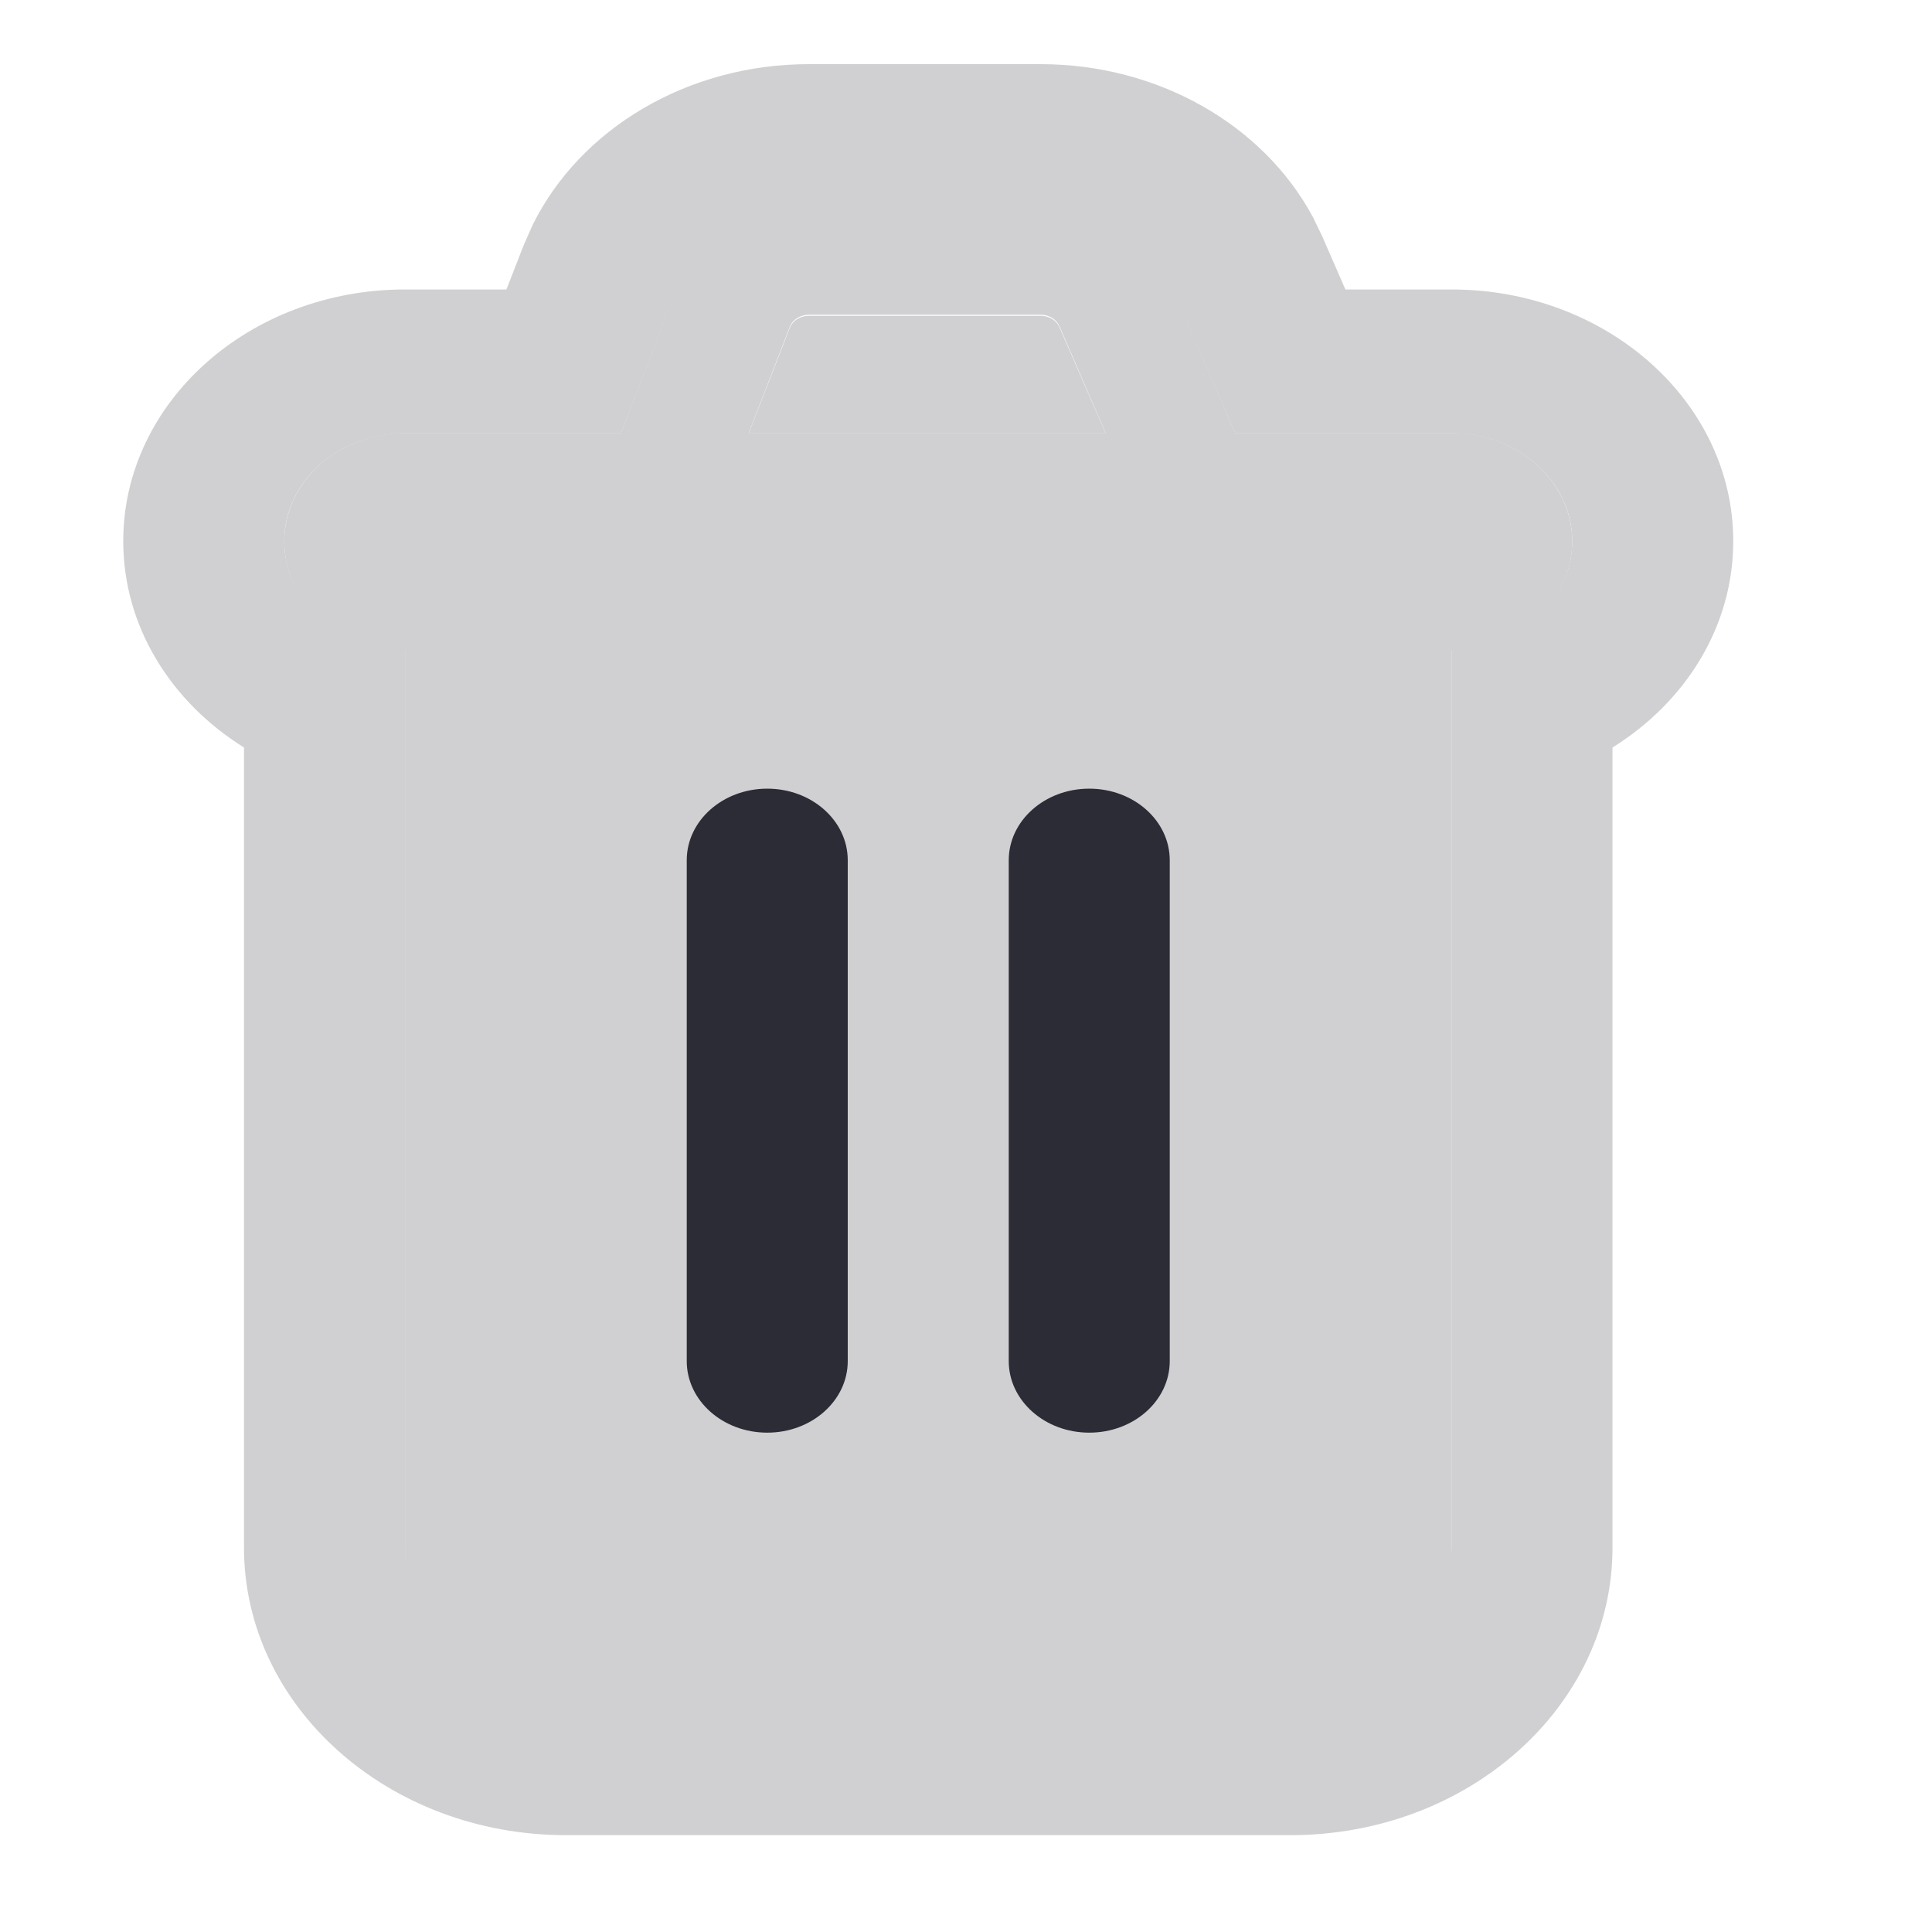
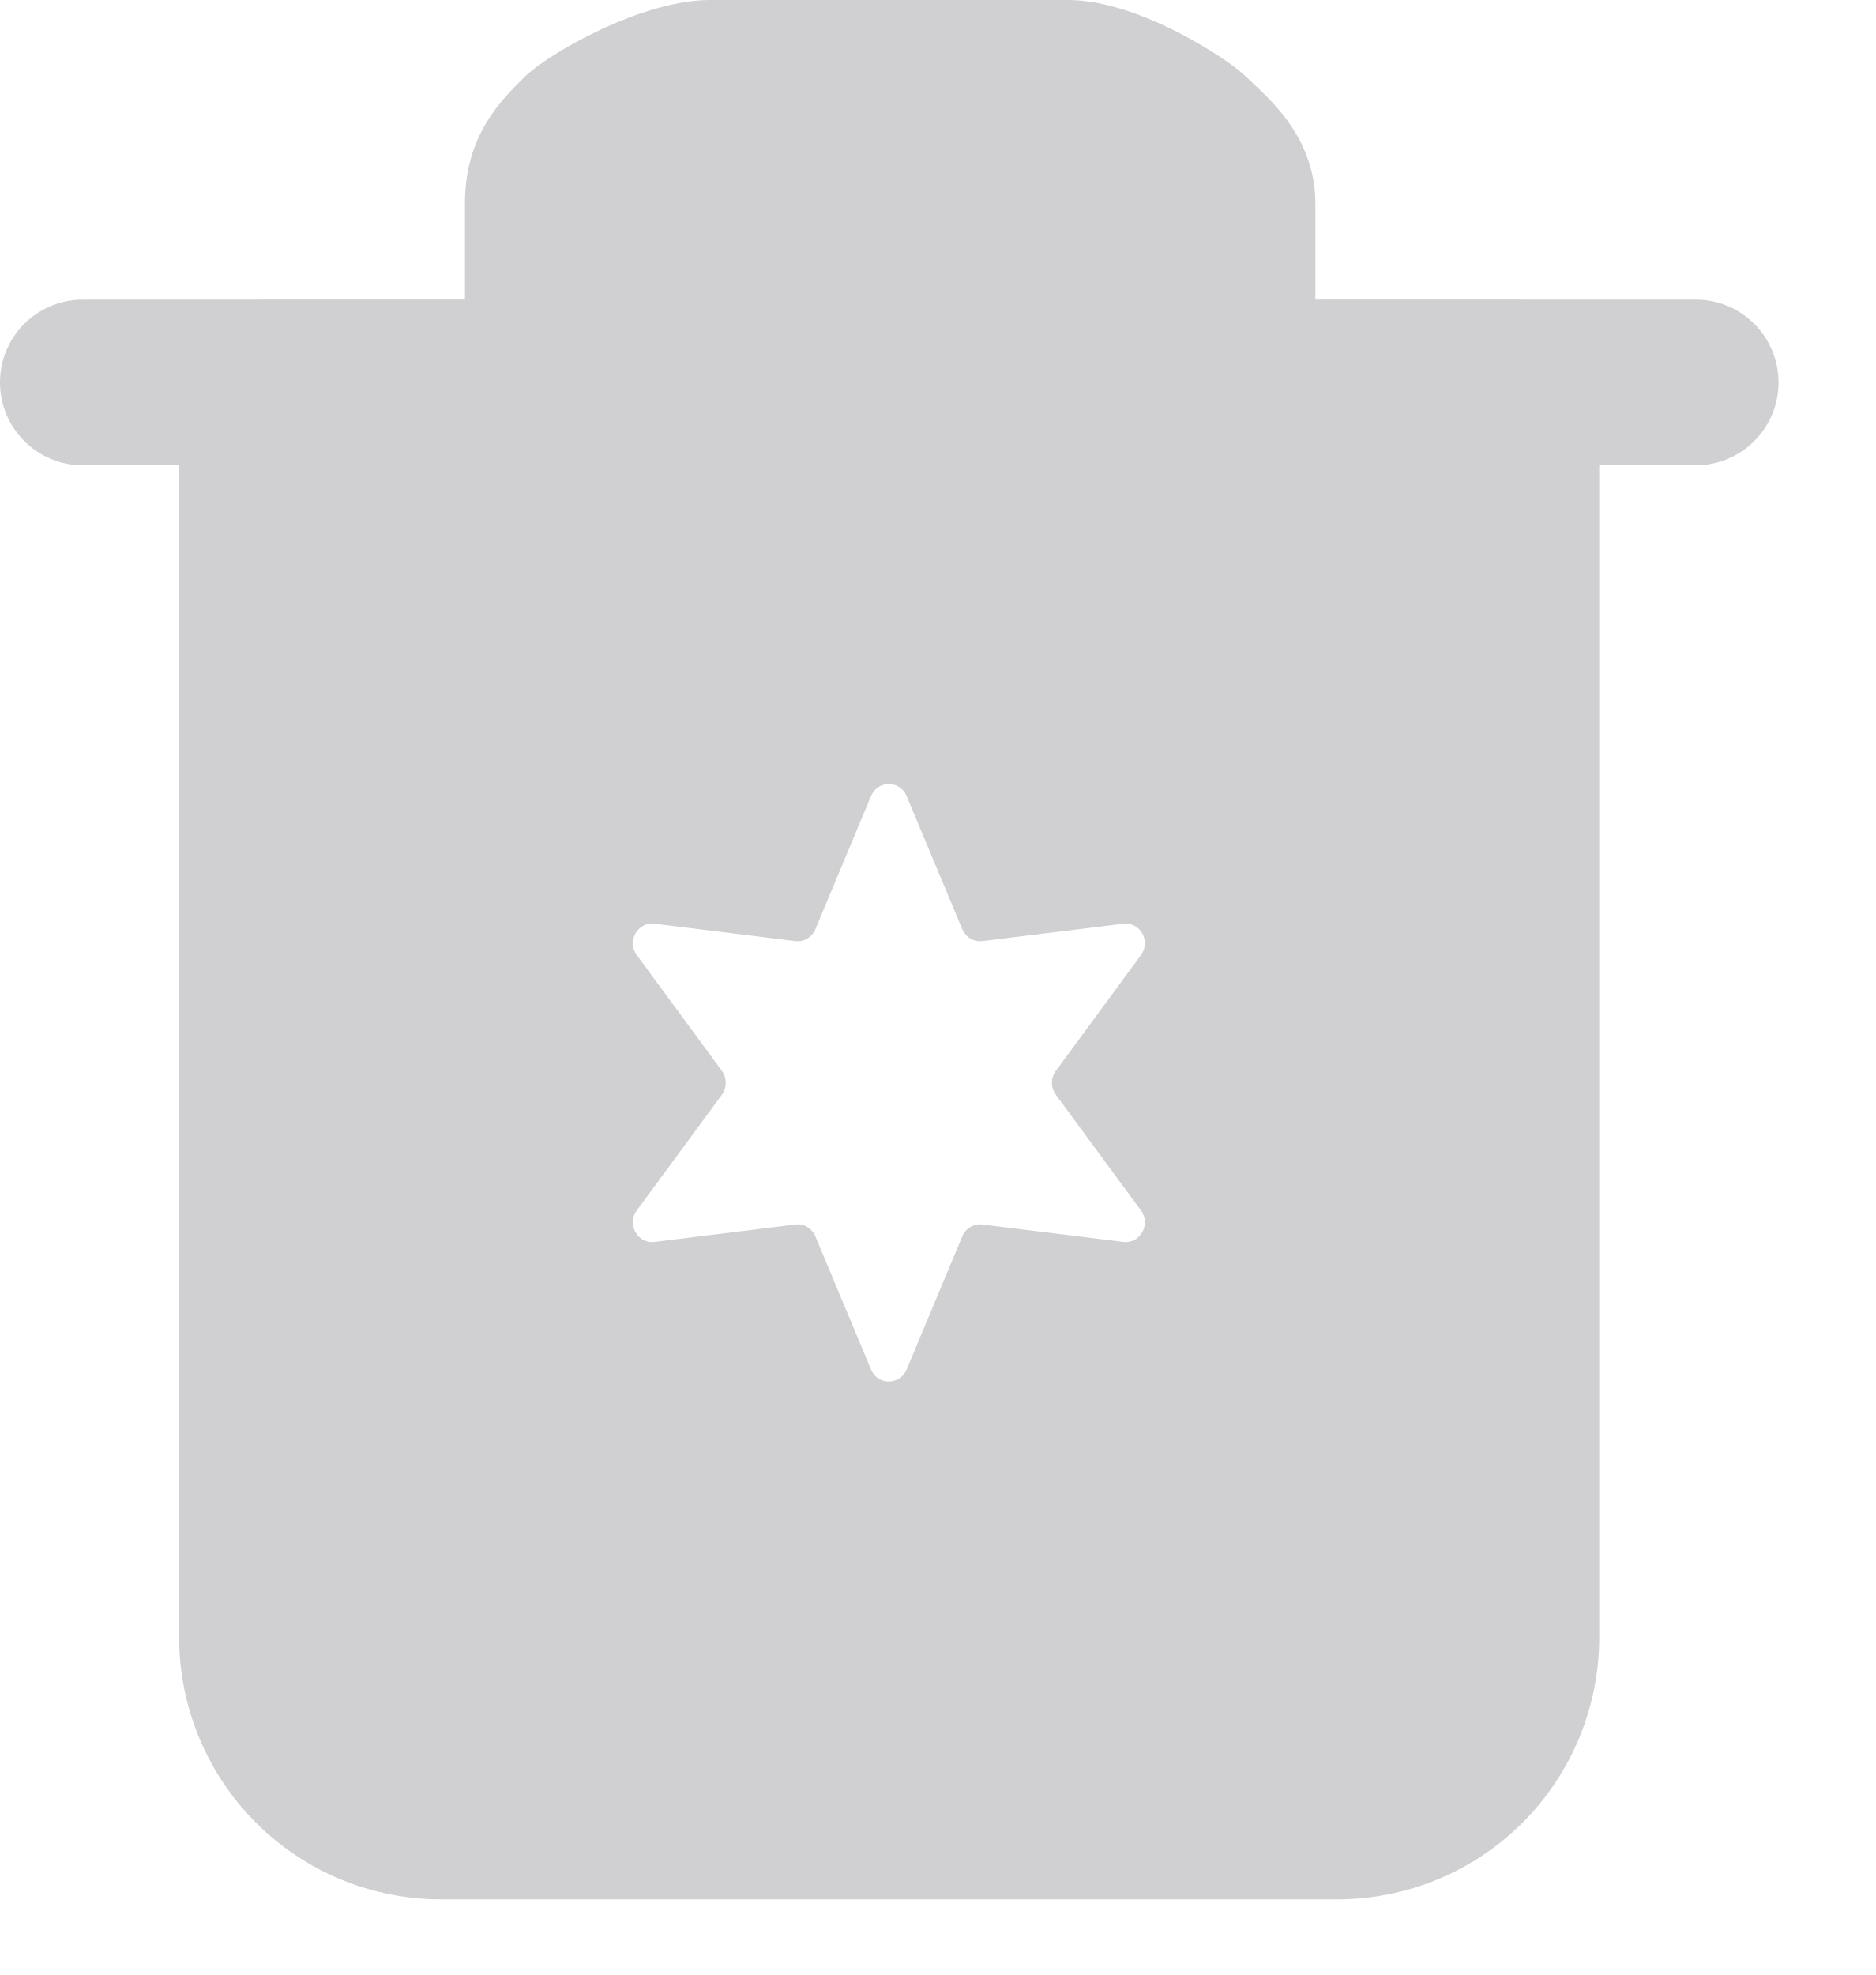
- <svg xmlns="http://www.w3.org/2000/svg" width="24" height="24" viewBox="0 0 24 24" fill="none">
-   <path d="M12.928 2.562C13.649 2.562 14.298 2.961 14.56 3.566L15.345 5.379H18.031C18.86 5.379 19.531 5.983 19.531 6.727C19.531 7.472 18.86 8.075 18.031 8.075V19.308C18.031 20.301 17.136 21.105 16.031 21.105H7.031C5.927 21.105 5.031 20.301 5.031 19.308V8.075C4.203 8.075 3.531 7.472 3.531 6.727C3.531 5.983 4.203 5.379 5.031 5.379H7.714L8.395 3.619C8.639 2.987 9.302 2.563 10.047 2.562H12.928ZM10.047 3.91C9.941 3.911 9.845 3.971 9.811 4.061L9.301 5.379H13.735L13.161 4.053C13.124 3.967 13.031 3.91 12.928 3.91H10.047Z" fill="#D0D0D2" />
-   <path d="M3.031 19.225V9.286C2.125 8.721 1.531 7.784 1.531 6.722C1.531 4.996 3.098 3.596 5.031 3.596V5.382C4.203 5.382 3.531 5.982 3.531 6.722C3.531 7.462 4.203 8.062 5.031 8.062V19.225C5.031 20.211 5.927 21.011 7.031 21.011H16.031C17.136 21.011 18.031 20.211 18.031 19.225V8.062C18.86 8.062 19.531 7.462 19.531 6.722C19.531 5.982 18.86 5.382 18.031 5.382V3.596C19.964 3.596 21.531 4.996 21.531 6.722C21.531 7.784 20.938 8.721 20.031 9.286V19.225C20.031 21.198 18.24 22.797 16.031 22.797H7.031C4.822 22.797 3.031 21.198 3.031 19.225ZM12.928 0.797C14.377 0.797 15.688 1.542 16.309 2.696L16.424 2.933L16.713 3.596H18.031V5.382H15.345L14.56 3.58C14.298 2.979 13.649 2.583 12.928 2.583H10.047C9.302 2.583 8.639 3.005 8.395 3.633L7.714 5.382H5.031V3.596H6.291L6.505 3.047L6.614 2.8C7.208 1.592 8.549 0.797 10.047 0.797H12.928ZM12.928 3.923C13.031 3.923 13.124 3.979 13.161 4.065L13.735 5.382H9.301L9.811 4.073C9.845 3.983 9.941 3.923 10.047 3.923H12.928Z" fill="#D0D0D2" />
-   <path d="M12.531 16.908V10.686C12.531 10.195 12.979 9.797 13.531 9.797C14.084 9.797 14.531 10.195 14.531 10.686V16.908C14.531 17.399 14.084 17.797 13.531 17.797C12.979 17.797 12.531 17.399 12.531 16.908Z" fill="#2B2C35" />
-   <path d="M8.531 16.908V10.686C8.531 10.195 8.979 9.797 9.531 9.797C10.084 9.797 10.531 10.195 10.531 10.686V16.908C10.531 17.399 10.084 17.797 9.531 17.797C8.979 17.797 8.531 17.399 8.531 16.908Z" fill="#2B2C35" />
+ <svg xmlns="http://www.w3.org/2000/svg" width="19" height="20" viewBox="0 0 19 20" fill="none">
+   <path d="M17.175 3.034C17.638 3.034 18.013 3.41 18.013 3.873C18.013 4.336 17.638 4.711 17.175 4.712H0.839C0.376 4.712 0 4.336 0 3.873C0 3.409 0.376 3.034 0.839 3.034H17.175Z" fill="#D0D0D2" />
+   <path d="M14.52 4.713H3.492V16.581C3.493 16.84 3.595 17.088 3.778 17.271C3.961 17.454 4.209 17.556 4.468 17.556H13.543C13.802 17.556 14.051 17.454 14.234 17.271C14.417 17.088 14.52 16.84 14.52 16.581V4.713ZM11.798 2.06C11.798 1.801 11.695 1.552 11.512 1.369C11.329 1.186 11.08 1.084 10.821 1.084H7.191C6.932 1.084 6.684 1.186 6.501 1.369C6.318 1.552 6.215 1.801 6.215 2.06V3.036H11.798V2.06ZM13.322 3.036H15.359C15.822 3.036 16.197 3.412 16.197 3.875V16.581C16.197 17.284 15.918 17.959 15.421 18.457C14.923 18.955 14.247 19.234 13.543 19.234H4.468C3.764 19.234 3.089 18.955 2.592 18.457C2.094 17.959 1.815 17.284 1.814 16.581V3.875C1.814 3.412 2.19 3.036 2.653 3.036H4.709V2.06C4.709 1.356 5.092 1 5.315 0.777C5.537 0.555 6.487 0 7.191 0H10.821C11.525 4.49568e-05 12.438 0.595 12.621 0.777C12.804 0.96 13.322 1.356 13.322 2.06V3.036Z" fill="#D0D0D2" />
+   <path d="M15.357 16.584C15.357 17.065 15.166 17.526 14.826 17.867C14.486 18.207 14.024 18.398 13.543 18.398H4.468C3.986 18.398 3.525 18.207 3.185 17.867C2.844 17.526 2.652 17.065 2.652 16.584V3.878H15.357V16.584ZM9.182 8.061C9.114 7.899 8.89 7.899 8.822 8.061L8.258 9.41C8.224 9.491 8.141 9.54 8.055 9.53L6.629 9.354C6.458 9.333 6.346 9.531 6.449 9.671L7.312 10.845C7.363 10.916 7.363 11.014 7.312 11.085L6.449 12.258C6.346 12.399 6.458 12.597 6.629 12.576L8.055 12.4C8.141 12.389 8.224 12.438 8.258 12.52L8.822 13.869C8.89 14.03 9.114 14.03 9.182 13.869L9.746 12.52C9.78 12.439 9.863 12.389 9.949 12.4L11.376 12.576C11.547 12.597 11.659 12.399 11.556 12.258L10.693 11.085C10.641 11.014 10.641 10.916 10.693 10.845L11.556 9.671C11.659 9.531 11.547 9.333 11.376 9.354L9.949 9.53C9.863 9.54 9.78 9.491 9.746 9.41L9.182 8.061Z" fill="#D0D0D2" />
+   <path d="M5.375 2.063V3.878H12.635V2.063C12.635 1.581 12.444 1.12 12.104 0.779C11.763 0.439 11.302 0.248 10.82 0.248H7.19C6.709 0.248 6.247 0.439 5.907 0.779C5.566 1.12 5.375 1.581 5.375 2.063Z" fill="#D0D0D2" />
</svg>
